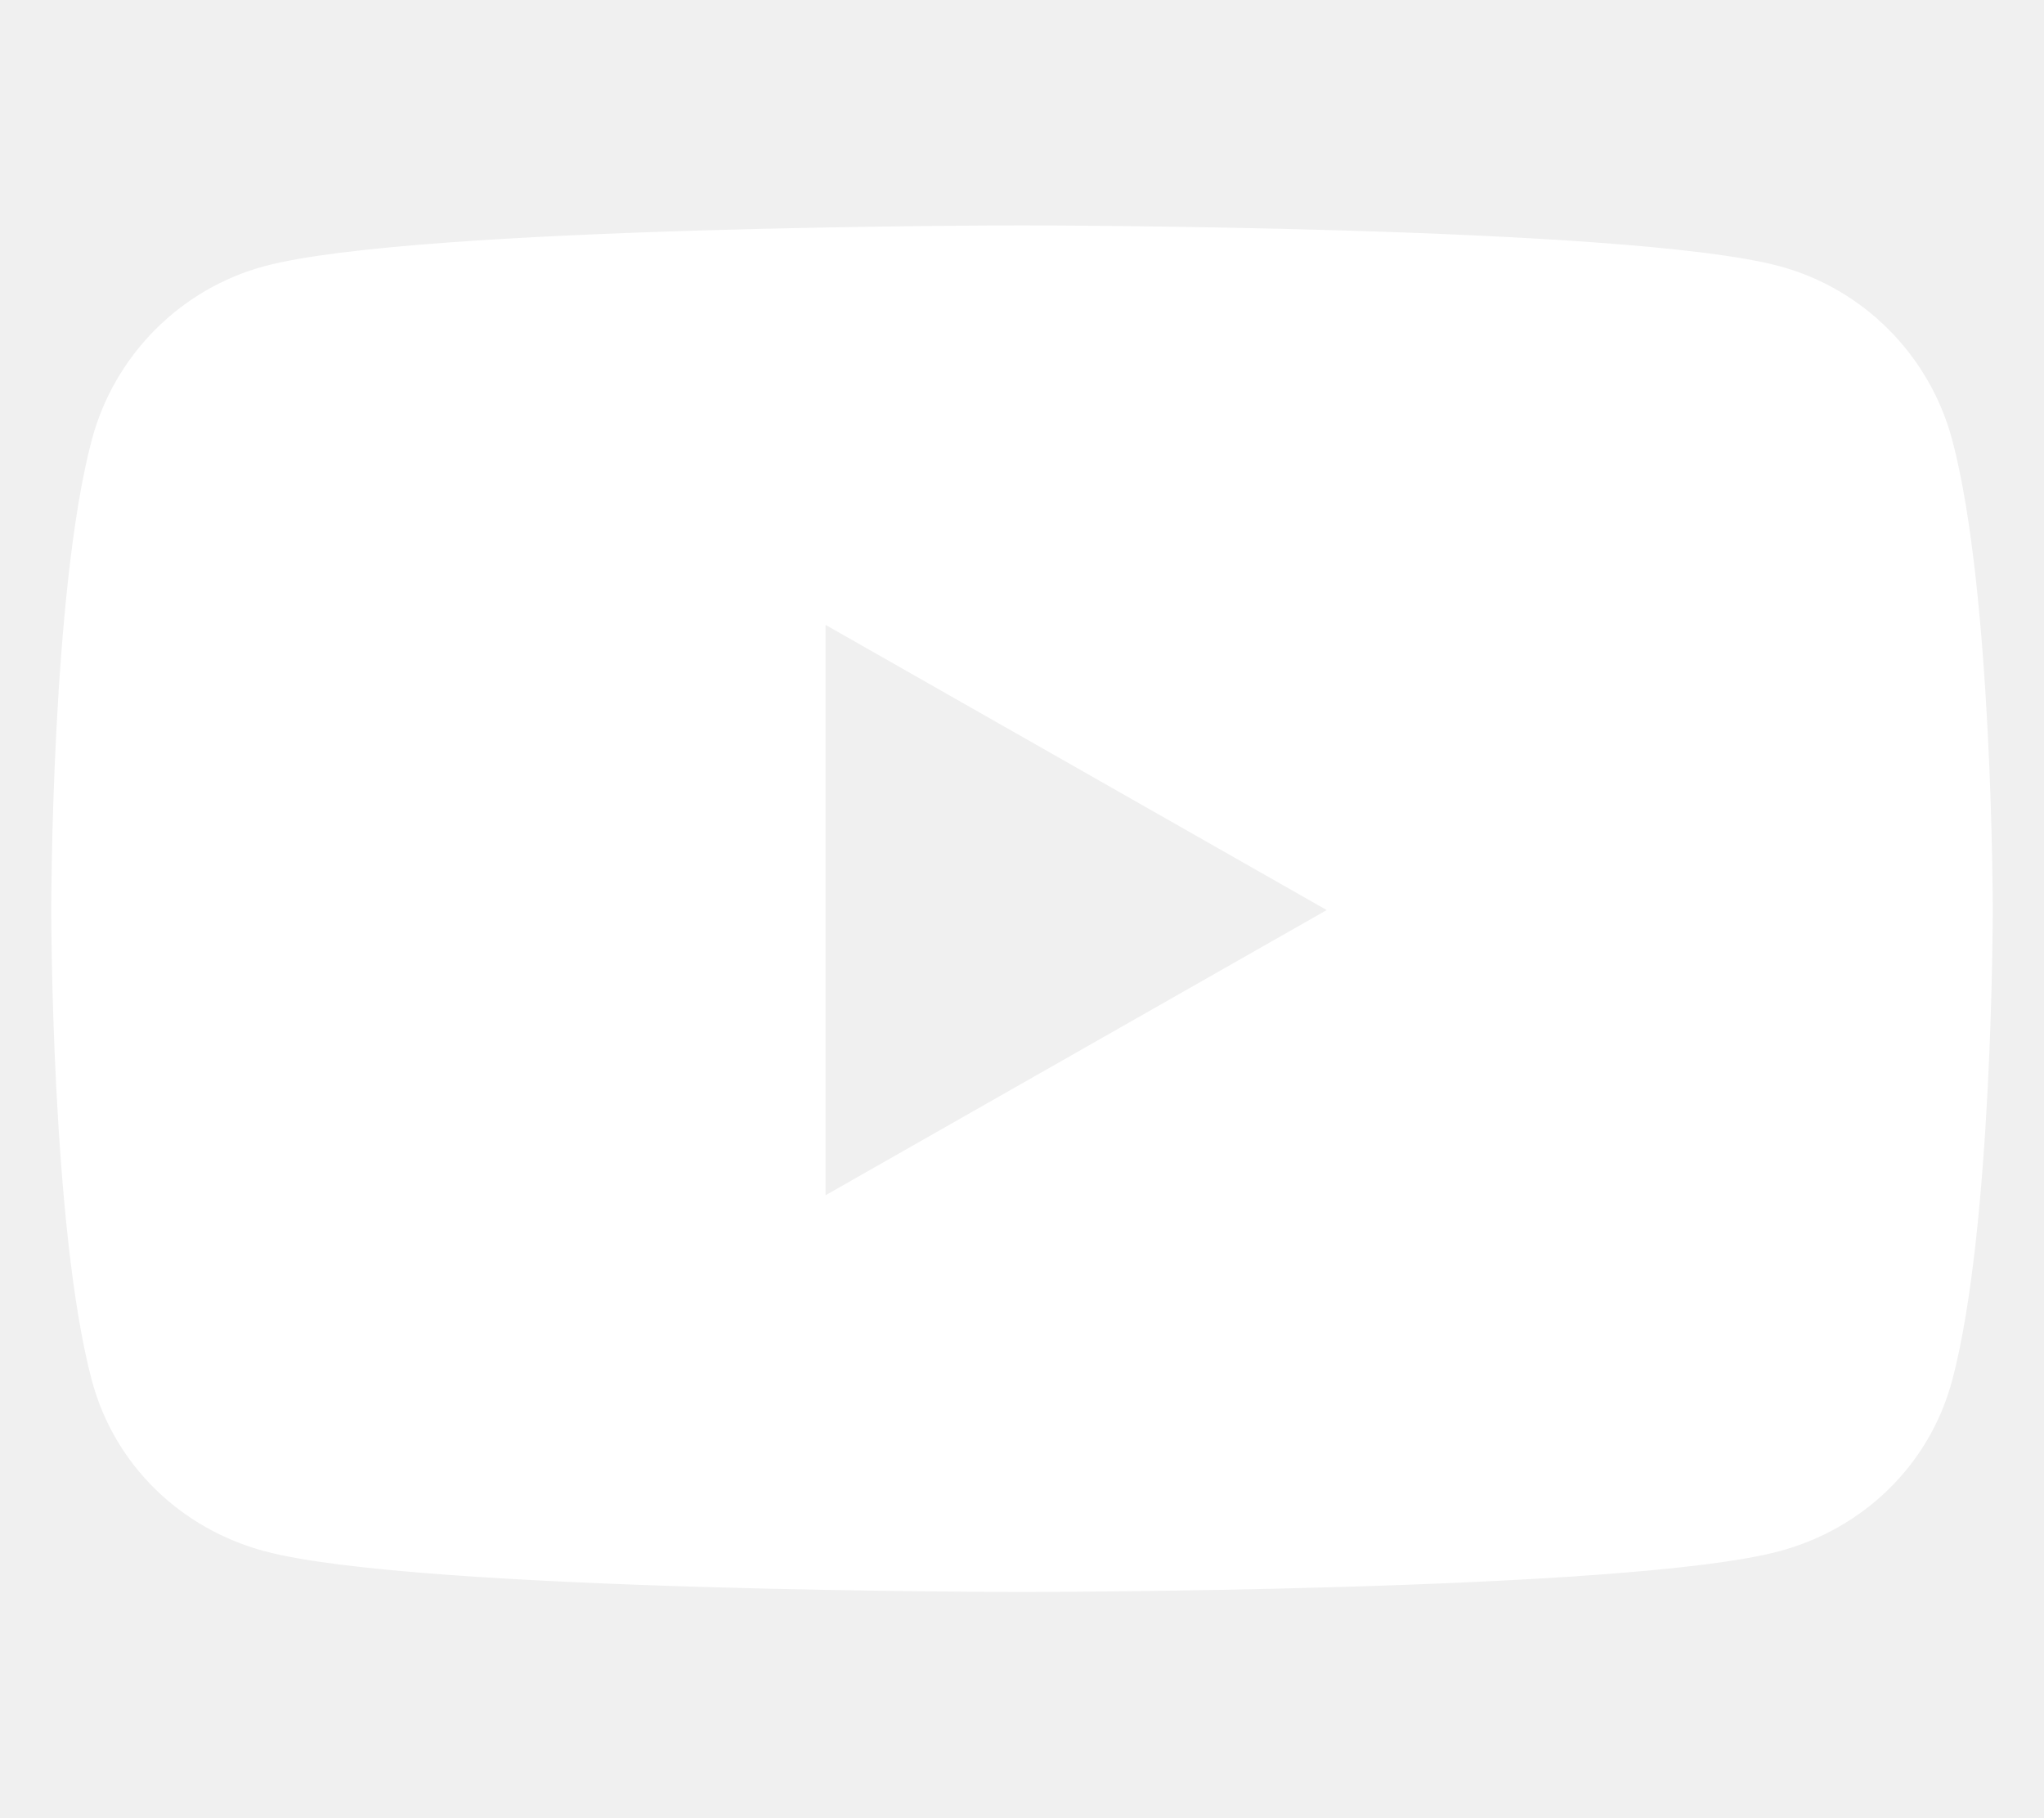
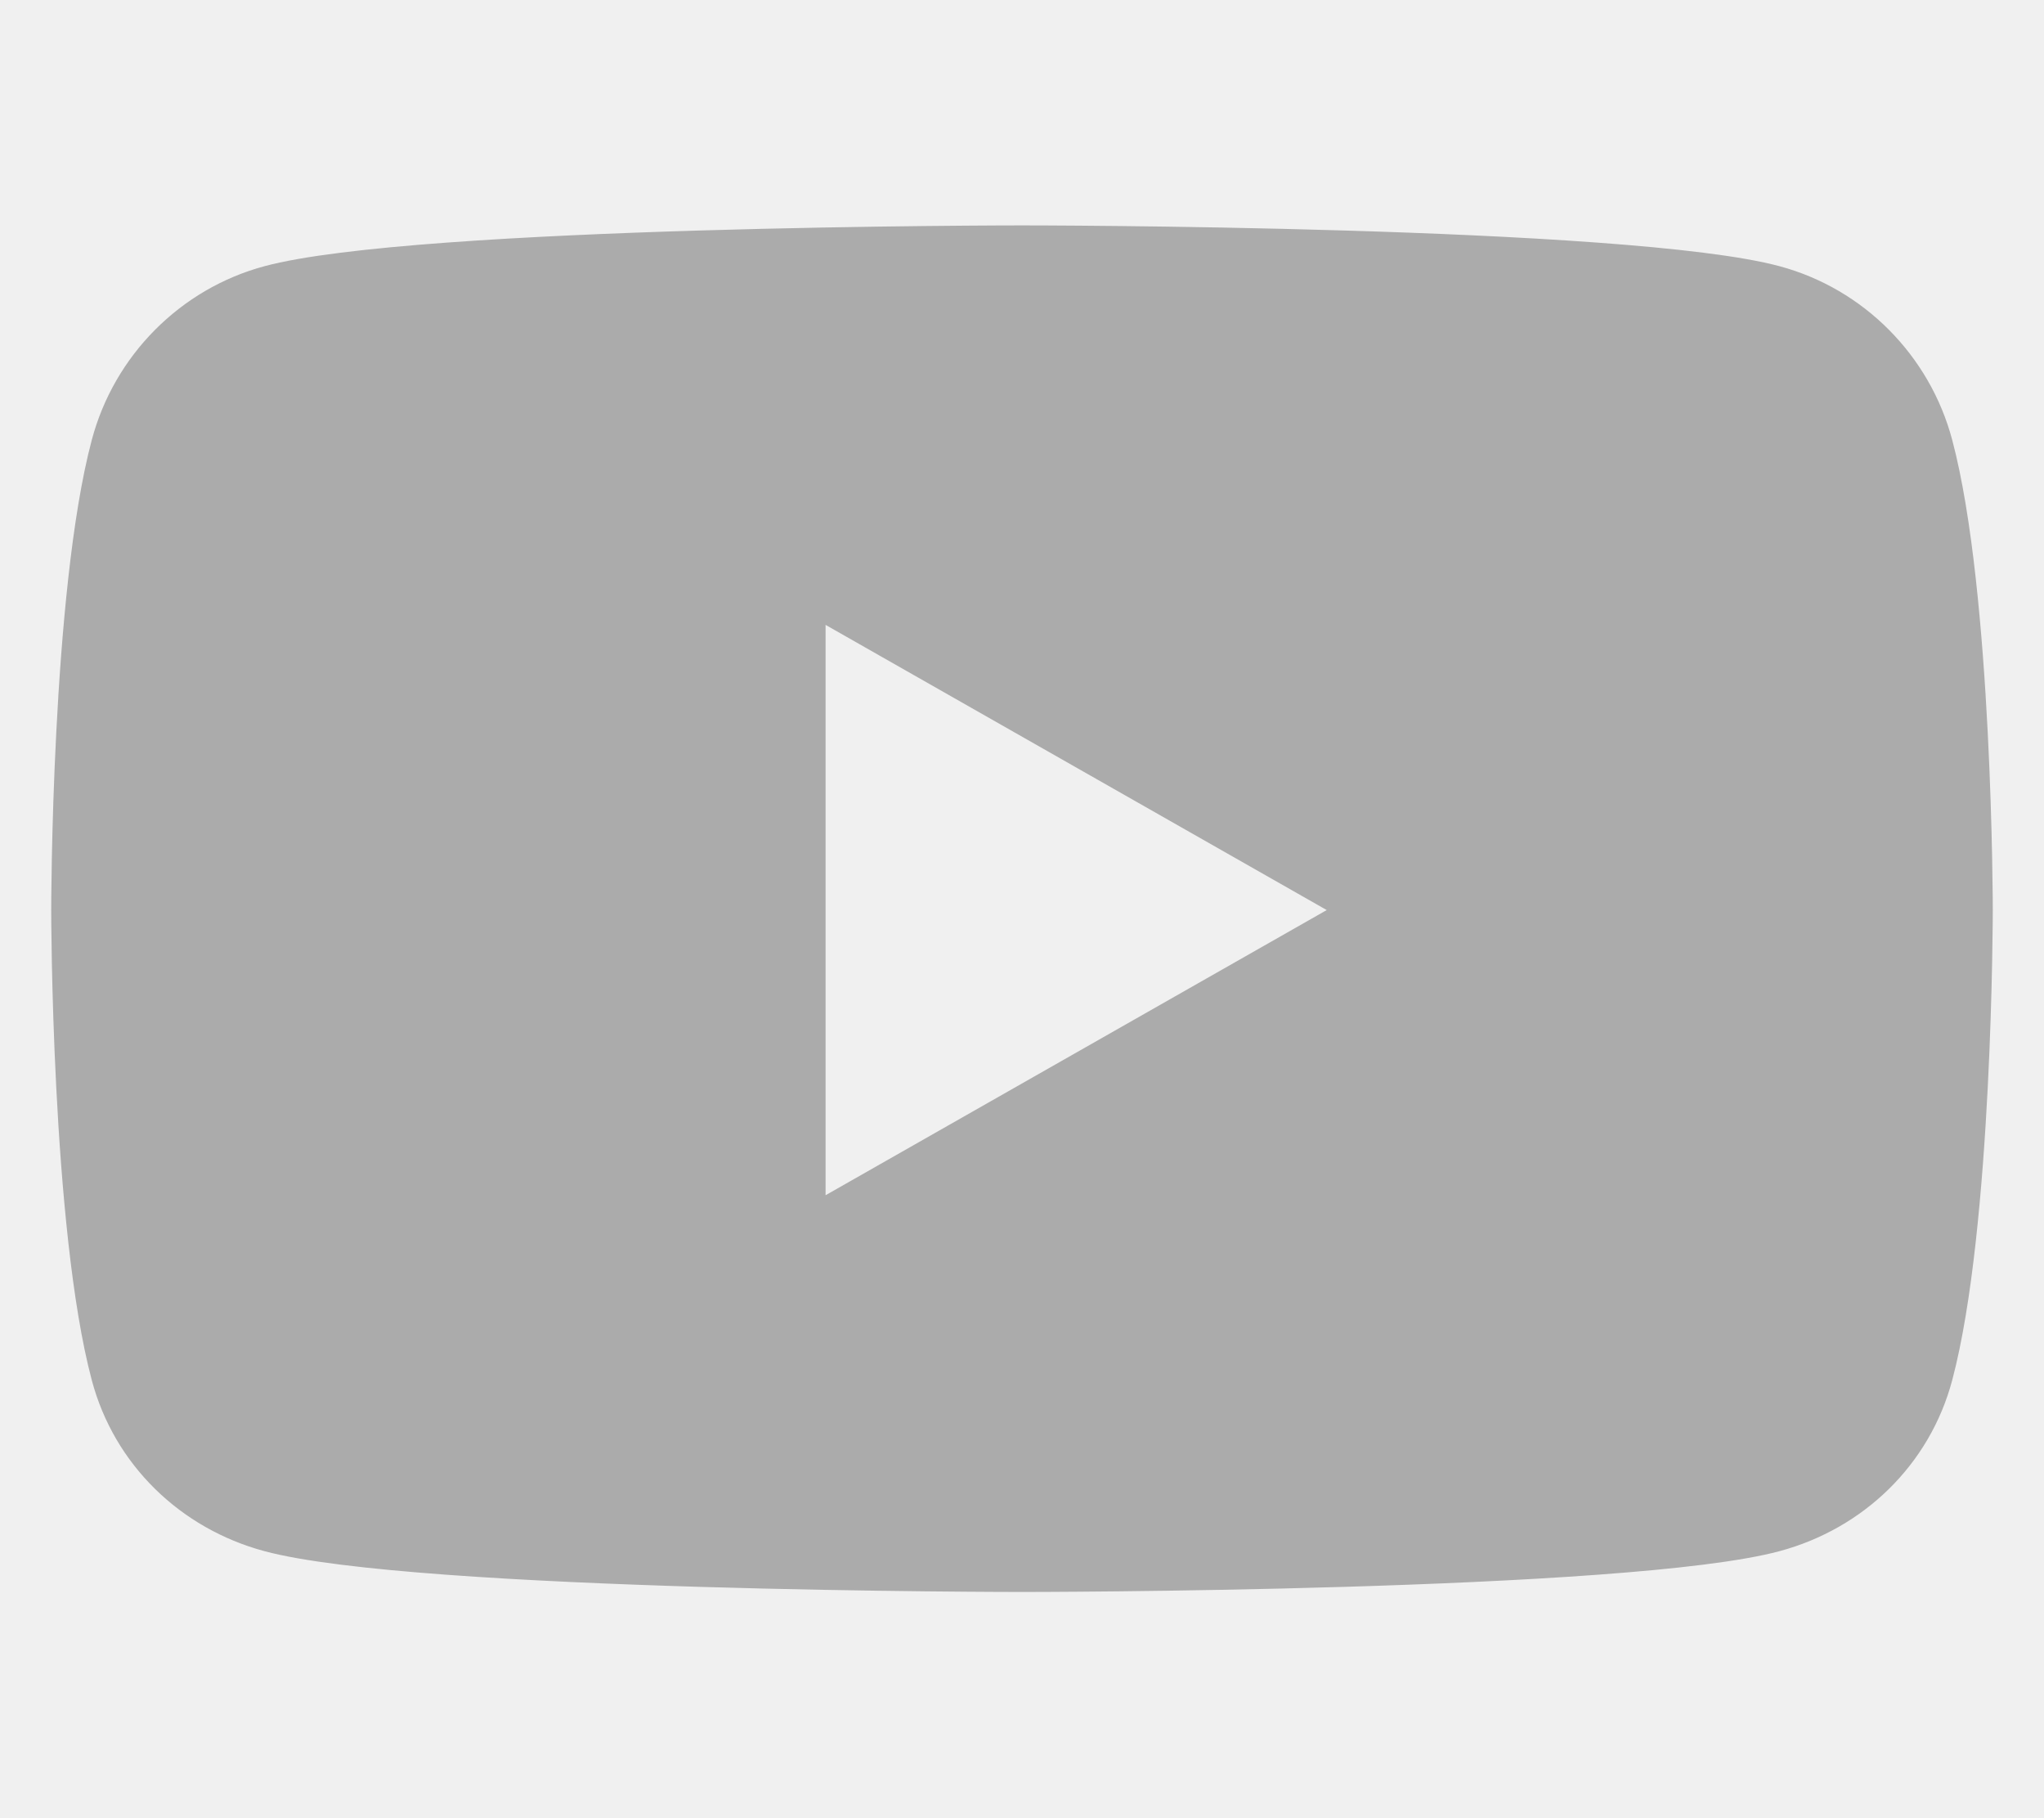
<svg xmlns="http://www.w3.org/2000/svg" viewBox="0 0 576 512">
-   <path stroke="white" fill="white" d="M549.655 124.083c-6.281-23.65-24.787-42.276-48.284-48.597C458.781 64 288 64 288 64S117.22 64 74.629 75.486c-23.497 6.322-42.003 24.947-48.284 48.597-11.412 42.867-11.412 132.305-11.412 132.305s0 89.438 11.412 132.305c6.281 23.65 24.787 41.5 48.284 47.821C117.22 448 288 448 288 448s170.78 0 213.371-11.486c23.497-6.321 42.003-24.171 48.284-47.821 11.412-42.867 11.412-132.305 11.412-132.305s0-89.438-11.412-132.305zm-317.51 213.508V175.185l142.739 81.205-142.739 81.201z" />
+   <path stroke="#ABABAB" fill="#ABABAB" d="M549.655 124.083c-6.281-23.65-24.787-42.276-48.284-48.597C458.781 64 288 64 288 64S117.22 64 74.629 75.486c-23.497 6.322-42.003 24.947-48.284 48.597-11.412 42.867-11.412 132.305-11.412 132.305s0 89.438 11.412 132.305c6.281 23.65 24.787 41.5 48.284 47.821C117.22 448 288 448 288 448s170.78 0 213.371-11.486c23.497-6.321 42.003-24.171 48.284-47.821 11.412-42.867 11.412-132.305 11.412-132.305s0-89.438-11.412-132.305zm-317.51 213.508V175.185l142.739 81.205-142.739 81.201z" />
</svg>
